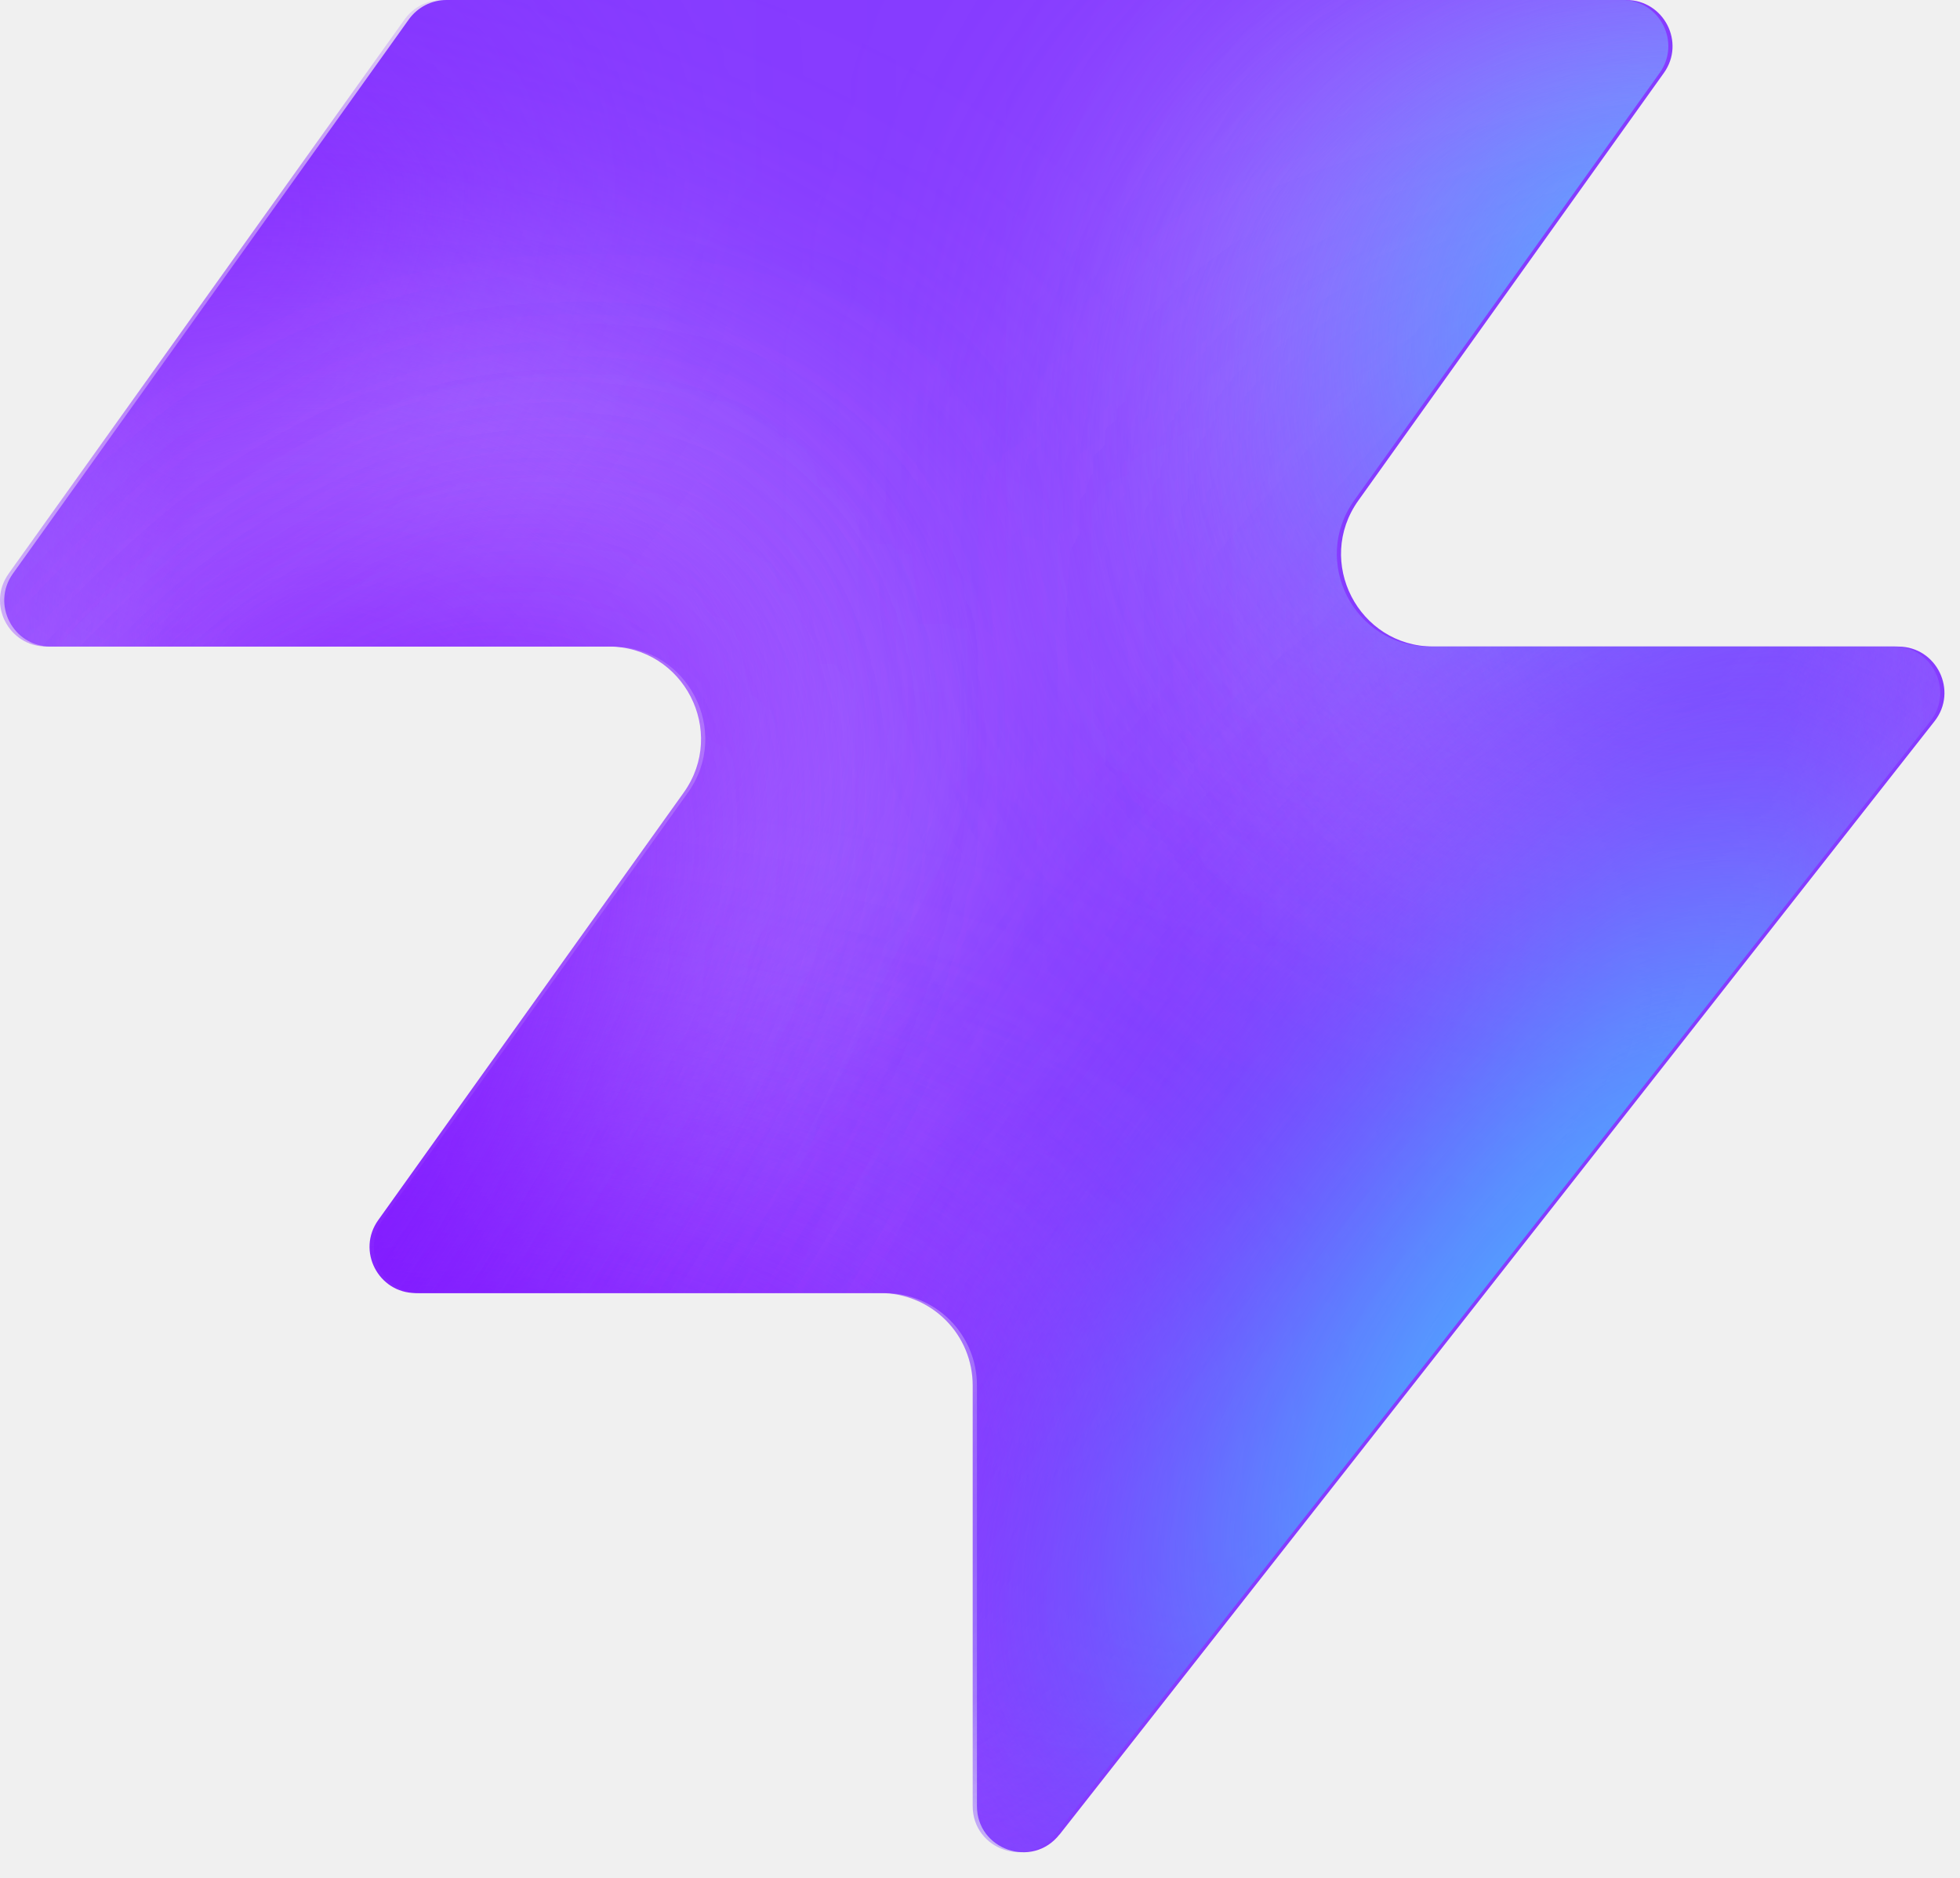
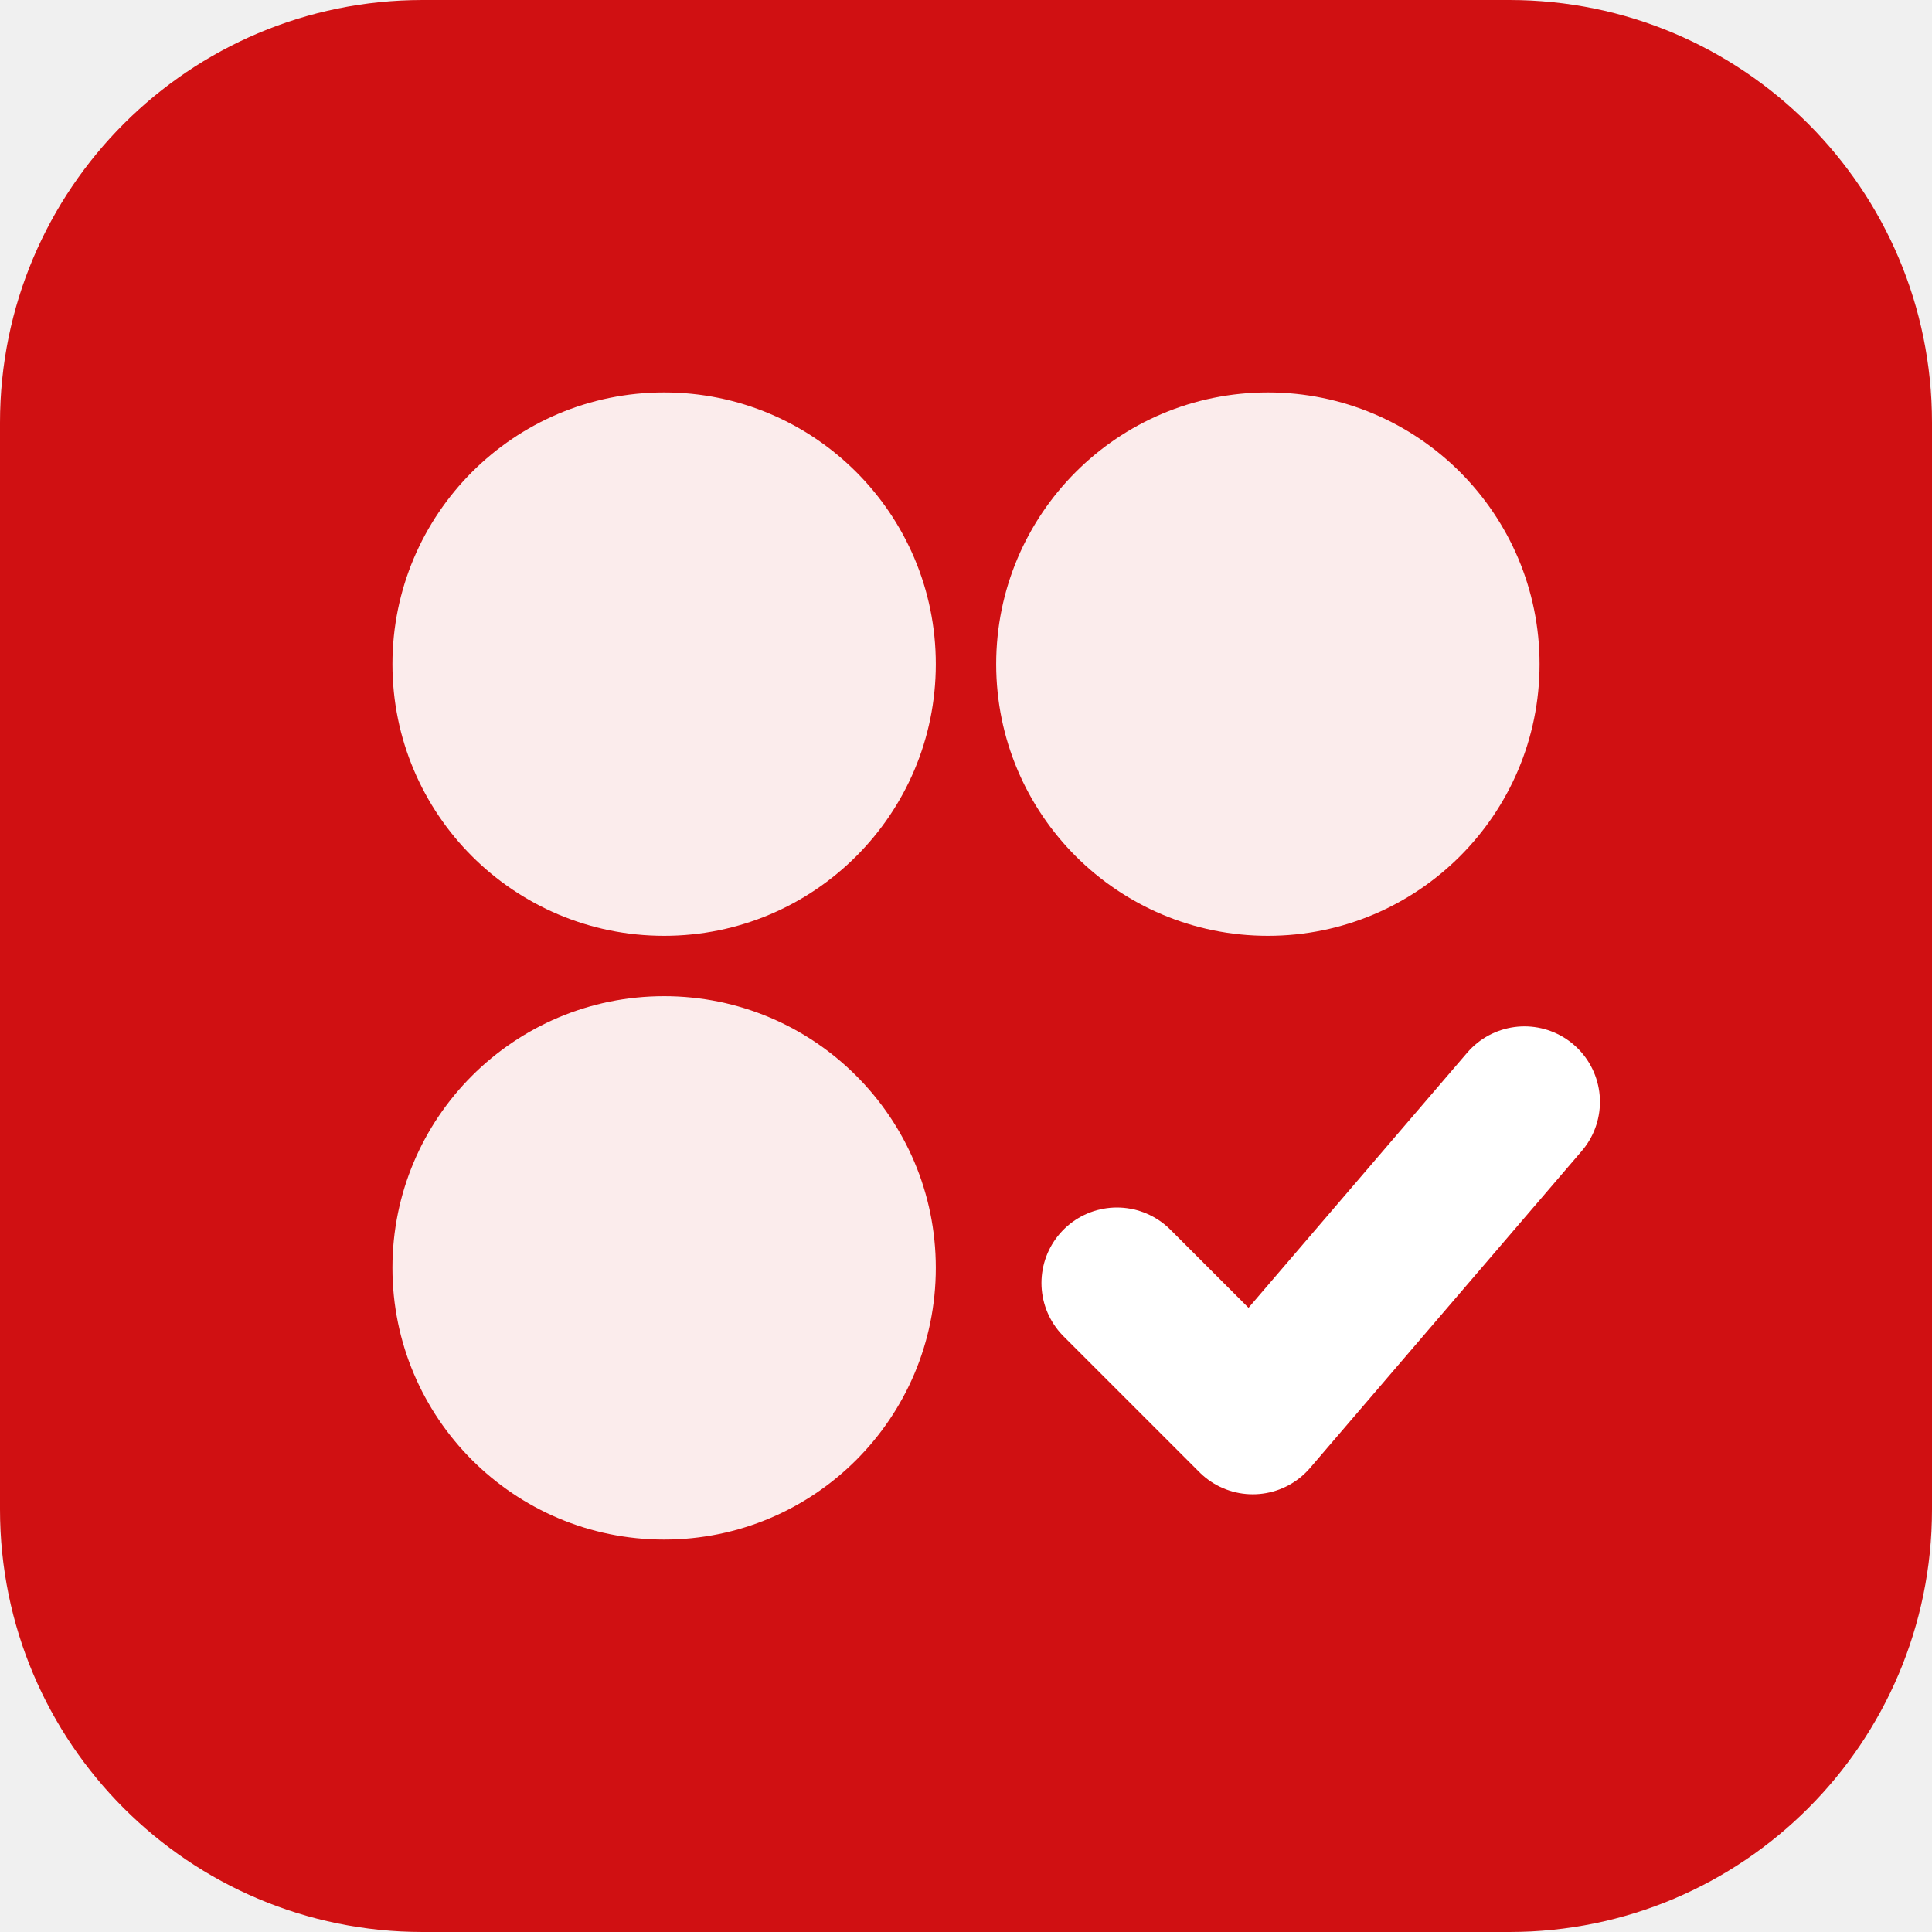
- <svg xmlns="http://www.w3.org/2000/svg" width="48" height="46" fill="none" viewBox="0 0 48 46">
-   <path fill="#863bff" d="M25.946 44.938c-.664.845-2.021.375-2.021-.698V33.937a2.26 2.26 0 0 0-2.262-2.262H10.287c-.92 0-1.456-1.04-.92-1.788l7.48-10.471c1.07-1.497 0-3.578-1.842-3.578H1.237c-.92 0-1.456-1.04-.92-1.788L10.013.474c.214-.297.556-.474.92-.474h28.894c.92 0 1.456 1.04.92 1.788l-7.48 10.471c-1.07 1.498 0 3.579 1.842 3.579h11.377c.943 0 1.473 1.088.89 1.83L25.947 44.94z" style="fill:#863bff;fill:color(display-p3 .525 .23 1);fill-opacity:1" />
-   <mask id="a" width="48" height="46" x="0" y="0" maskUnits="userSpaceOnUse" style="mask-type:alpha">
-     <path fill="#000" d="M25.842 44.938c-.664.844-2.021.375-2.021-.698V33.937a2.26 2.26 0 0 0-2.262-2.262H10.183c-.92 0-1.456-1.04-.92-1.788l7.48-10.471c1.07-1.498 0-3.579-1.842-3.579H1.133c-.92 0-1.456-1.04-.92-1.787L9.91.473c.214-.297.556-.474.92-.474h28.894c.92 0 1.456 1.04.92 1.788l-7.48 10.471c-1.07 1.498 0 3.578 1.842 3.578h11.377c.943 0 1.473 1.088.89 1.832L25.843 44.94z" style="fill:#000;fill-opacity:1" />
-   </mask>
-   <g mask="url(#a)">
-     <g filter="url(#b)">
-       <ellipse cx="5.508" cy="14.704" fill="#ede6ff" rx="5.508" ry="14.704" style="fill:#ede6ff;fill:color(display-p3 .927 .903 1);fill-opacity:1" transform="matrix(.00324 1 1 -.00324 -4.47 31.516)" />
-     </g>
-     <g filter="url(#c)">
-       <ellipse cx="10.399" cy="29.851" fill="#ede6ff" rx="10.399" ry="29.851" style="fill:#ede6ff;fill:color(display-p3 .927 .903 1);fill-opacity:1" transform="matrix(.00324 1 1 -.00324 -39.328 7.883)" />
-     </g>
-     <g filter="url(#d)">
-       <ellipse cx="5.508" cy="30.487" fill="#7e14ff" rx="5.508" ry="30.487" style="fill:#7e14ff;fill:color(display-p3 .492 .077 1);fill-opacity:1" transform="rotate(89.814 -25.913 -14.639)scale(1 -1)" />
-     </g>
-     <g filter="url(#e)">
-       <ellipse cx="5.508" cy="30.599" fill="#7e14ff" rx="5.508" ry="30.599" style="fill:#7e14ff;fill:color(display-p3 .492 .077 1);fill-opacity:1" transform="rotate(89.814 -32.644 -3.334)scale(1 -1)" />
-     </g>
-     <g filter="url(#f)">
-       <ellipse cx="5.508" cy="30.599" fill="#7e14ff" rx="5.508" ry="30.599" style="fill:#7e14ff;fill:color(display-p3 .492 .077 1);fill-opacity:1" transform="matrix(.00324 1 1 -.00324 -34.34 30.47)" />
-     </g>
-     <g filter="url(#g)">
-       <ellipse cx="14.072" cy="22.078" fill="#ede6ff" rx="14.072" ry="22.078" style="fill:#ede6ff;fill:color(display-p3 .927 .903 1);fill-opacity:1" transform="rotate(93.35 24.506 48.493)scale(-1 1)" />
-     </g>
-     <g filter="url(#h)">
-       <ellipse cx="3.47" cy="21.501" fill="#7e14ff" rx="3.47" ry="21.501" style="fill:#7e14ff;fill:color(display-p3 .492 .077 1);fill-opacity:1" transform="rotate(89.009 28.708 47.59)scale(-1 1)" />
-     </g>
-     <g filter="url(#i)">
-       <ellipse cx="3.47" cy="21.501" fill="#7e14ff" rx="3.47" ry="21.501" style="fill:#7e14ff;fill:color(display-p3 .492 .077 1);fill-opacity:1" transform="rotate(89.009 28.708 47.59)scale(-1 1)" />
-     </g>
-     <g filter="url(#j)">
-       <ellipse cx=".387" cy="8.972" fill="#7e14ff" rx="4.407" ry="29.108" style="fill:#7e14ff;fill:color(display-p3 .492 .077 1);fill-opacity:1" transform="rotate(39.51 .387 8.972)" />
-     </g>
-     <g filter="url(#k)">
-       <ellipse cx="47.523" cy="-6.092" fill="#7e14ff" rx="4.407" ry="29.108" style="fill:#7e14ff;fill:color(display-p3 .492 .077 1);fill-opacity:1" transform="rotate(37.892 47.523 -6.092)" />
-     </g>
-     <g filter="url(#l)">
-       <ellipse cx="41.412" cy="6.333" fill="#47bfff" rx="5.971" ry="9.665" style="fill:#47bfff;fill:color(display-p3 .28 .748 1);fill-opacity:1" transform="rotate(37.892 41.412 6.333)" />
-     </g>
-     <g filter="url(#m)">
-       <ellipse cx="-1.879" cy="38.332" fill="#7e14ff" rx="4.407" ry="29.108" style="fill:#7e14ff;fill:color(display-p3 .492 .077 1);fill-opacity:1" transform="rotate(37.892 -1.88 38.332)" />
-     </g>
-     <g filter="url(#n)">
-       <ellipse cx="-1.879" cy="38.332" fill="#7e14ff" rx="4.407" ry="29.108" style="fill:#7e14ff;fill:color(display-p3 .492 .077 1);fill-opacity:1" transform="rotate(37.892 -1.88 38.332)" />
-     </g>
-     <g filter="url(#o)">
-       <ellipse cx="35.651" cy="29.907" fill="#7e14ff" rx="4.407" ry="29.108" style="fill:#7e14ff;fill:color(display-p3 .492 .077 1);fill-opacity:1" transform="rotate(37.892 35.651 29.907)" />
-     </g>
-     <g filter="url(#p)">
-       <ellipse cx="38.418" cy="32.4" fill="#47bfff" rx="5.971" ry="15.297" style="fill:#47bfff;fill:color(display-p3 .28 .748 1);fill-opacity:1" transform="rotate(37.892 38.418 32.4)" />
-     </g>
+ <svg xmlns="http://www.w3.org/2000/svg" viewBox="0 0 512 512">
+   <rect width="512" height="512" rx="112" fill="#d01012" />
+   <g fill="#ffffff" fill-opacity="0.92">
+     <circle cx="176" cy="176" r="72" />
+     <circle cx="336" cy="176" r="72" />
+     <circle cx="176" cy="336" r="72" />
  </g>
-   <defs>
-     <filter id="b" width="60.045" height="41.654" x="-19.77" y="16.149" color-interpolation-filters="sRGB" filterUnits="userSpaceOnUse">
-       <feFlood flood-opacity="0" result="BackgroundImageFix" />
-       <feBlend in="SourceGraphic" in2="BackgroundImageFix" result="shape" />
-       <feGaussianBlur result="effect1_foregroundBlur_2002_17158" stdDeviation="7.659" />
-     </filter>
-     <filter id="c" width="90.34" height="51.437" x="-54.613" y="-7.533" color-interpolation-filters="sRGB" filterUnits="userSpaceOnUse">
-       <feFlood flood-opacity="0" result="BackgroundImageFix" />
-       <feBlend in="SourceGraphic" in2="BackgroundImageFix" result="shape" />
-       <feGaussianBlur result="effect1_foregroundBlur_2002_17158" stdDeviation="7.659" />
-     </filter>
-     <filter id="d" width="79.355" height="29.4" x="-49.64" y="2.03" color-interpolation-filters="sRGB" filterUnits="userSpaceOnUse">
-       <feFlood flood-opacity="0" result="BackgroundImageFix" />
-       <feBlend in="SourceGraphic" in2="BackgroundImageFix" result="shape" />
-       <feGaussianBlur result="effect1_foregroundBlur_2002_17158" stdDeviation="4.596" />
-     </filter>
-     <filter id="e" width="79.579" height="29.4" x="-45.045" y="20.029" color-interpolation-filters="sRGB" filterUnits="userSpaceOnUse">
-       <feFlood flood-opacity="0" result="BackgroundImageFix" />
-       <feBlend in="SourceGraphic" in2="BackgroundImageFix" result="shape" />
-       <feGaussianBlur result="effect1_foregroundBlur_2002_17158" stdDeviation="4.596" />
-     </filter>
-     <filter id="f" width="79.579" height="29.4" x="-43.513" y="21.178" color-interpolation-filters="sRGB" filterUnits="userSpaceOnUse">
-       <feFlood flood-opacity="0" result="BackgroundImageFix" />
-       <feBlend in="SourceGraphic" in2="BackgroundImageFix" result="shape" />
-       <feGaussianBlur result="effect1_foregroundBlur_2002_17158" stdDeviation="4.596" />
-     </filter>
-     <filter id="g" width="74.749" height="58.852" x="15.756" y="-17.901" color-interpolation-filters="sRGB" filterUnits="userSpaceOnUse">
-       <feFlood flood-opacity="0" result="BackgroundImageFix" />
-       <feBlend in="SourceGraphic" in2="BackgroundImageFix" result="shape" />
-       <feGaussianBlur result="effect1_foregroundBlur_2002_17158" stdDeviation="7.659" />
-     </filter>
-     <filter id="h" width="61.377" height="25.362" x="23.548" y="2.284" color-interpolation-filters="sRGB" filterUnits="userSpaceOnUse">
-       <feFlood flood-opacity="0" result="BackgroundImageFix" />
-       <feBlend in="SourceGraphic" in2="BackgroundImageFix" result="shape" />
-       <feGaussianBlur result="effect1_foregroundBlur_2002_17158" stdDeviation="4.596" />
-     </filter>
-     <filter id="i" width="61.377" height="25.362" x="23.548" y="2.284" color-interpolation-filters="sRGB" filterUnits="userSpaceOnUse">
-       <feFlood flood-opacity="0" result="BackgroundImageFix" />
-       <feBlend in="SourceGraphic" in2="BackgroundImageFix" result="shape" />
-       <feGaussianBlur result="effect1_foregroundBlur_2002_17158" stdDeviation="4.596" />
-     </filter>
-     <filter id="j" width="56.045" height="63.649" x="-27.636" y="-22.853" color-interpolation-filters="sRGB" filterUnits="userSpaceOnUse">
-       <feFlood flood-opacity="0" result="BackgroundImageFix" />
-       <feBlend in="SourceGraphic" in2="BackgroundImageFix" result="shape" />
-       <feGaussianBlur result="effect1_foregroundBlur_2002_17158" stdDeviation="4.596" />
-     </filter>
-     <filter id="k" width="54.814" height="64.646" x="20.116" y="-38.415" color-interpolation-filters="sRGB" filterUnits="userSpaceOnUse">
-       <feFlood flood-opacity="0" result="BackgroundImageFix" />
-       <feBlend in="SourceGraphic" in2="BackgroundImageFix" result="shape" />
-       <feGaussianBlur result="effect1_foregroundBlur_2002_17158" stdDeviation="4.596" />
-     </filter>
-     <filter id="l" width="33.541" height="35.313" x="24.641" y="-11.323" color-interpolation-filters="sRGB" filterUnits="userSpaceOnUse">
-       <feFlood flood-opacity="0" result="BackgroundImageFix" />
-       <feBlend in="SourceGraphic" in2="BackgroundImageFix" result="shape" />
-       <feGaussianBlur result="effect1_foregroundBlur_2002_17158" stdDeviation="4.596" />
-     </filter>
-     <filter id="m" width="54.814" height="64.646" x="-29.286" y="6.009" color-interpolation-filters="sRGB" filterUnits="userSpaceOnUse">
-       <feFlood flood-opacity="0" result="BackgroundImageFix" />
-       <feBlend in="SourceGraphic" in2="BackgroundImageFix" result="shape" />
-       <feGaussianBlur result="effect1_foregroundBlur_2002_17158" stdDeviation="4.596" />
-     </filter>
-     <filter id="n" width="54.814" height="64.646" x="-29.286" y="6.009" color-interpolation-filters="sRGB" filterUnits="userSpaceOnUse">
-       <feFlood flood-opacity="0" result="BackgroundImageFix" />
-       <feBlend in="SourceGraphic" in2="BackgroundImageFix" result="shape" />
-       <feGaussianBlur result="effect1_foregroundBlur_2002_17158" stdDeviation="4.596" />
-     </filter>
-     <filter id="o" width="54.814" height="64.646" x="8.244" y="-2.416" color-interpolation-filters="sRGB" filterUnits="userSpaceOnUse">
-       <feFlood flood-opacity="0" result="BackgroundImageFix" />
-       <feBlend in="SourceGraphic" in2="BackgroundImageFix" result="shape" />
-       <feGaussianBlur result="effect1_foregroundBlur_2002_17158" stdDeviation="4.596" />
-     </filter>
-     <filter id="p" width="39.409" height="43.623" x="18.713" y="10.588" color-interpolation-filters="sRGB" filterUnits="userSpaceOnUse">
-       <feFlood flood-opacity="0" result="BackgroundImageFix" />
-       <feBlend in="SourceGraphic" in2="BackgroundImageFix" result="shape" />
-       <feGaussianBlur result="effect1_foregroundBlur_2002_17158" stdDeviation="4.596" />
-     </filter>
-   </defs>
+   <path d="M296 340l36 36 72-84" fill="none" stroke="#ffffff" stroke-width="40" stroke-linecap="round" stroke-linejoin="round" />
</svg>
